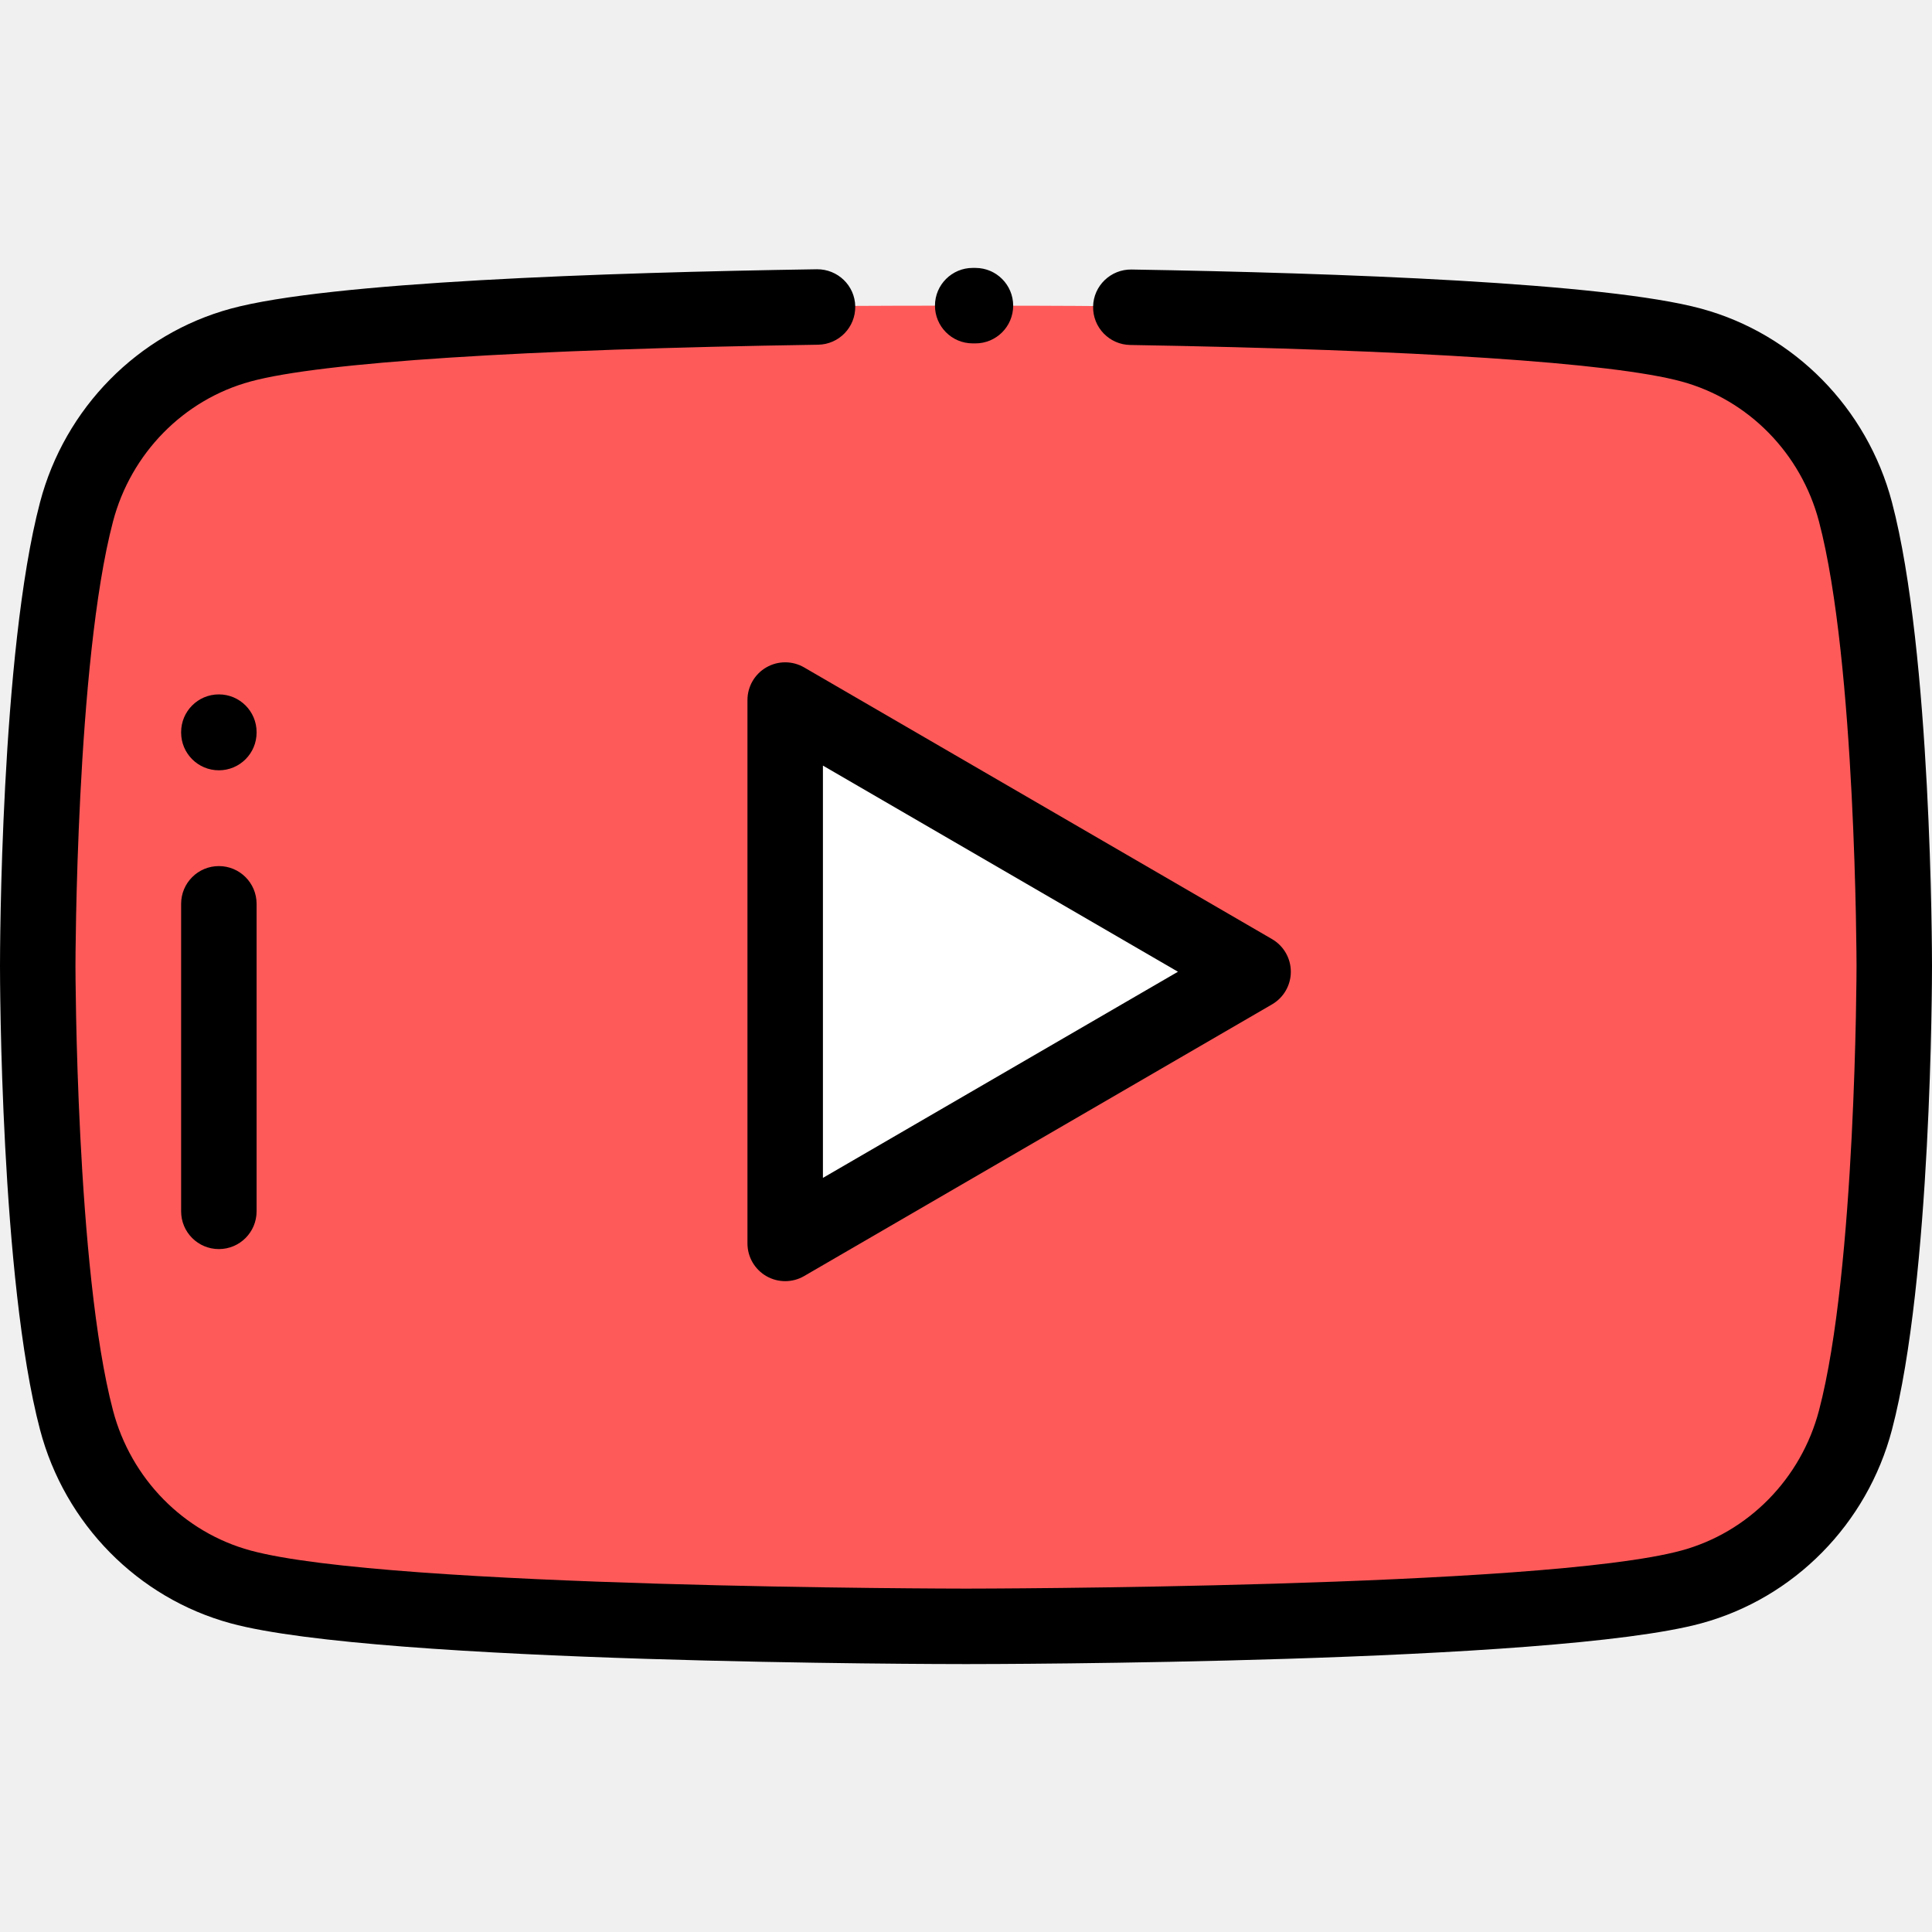
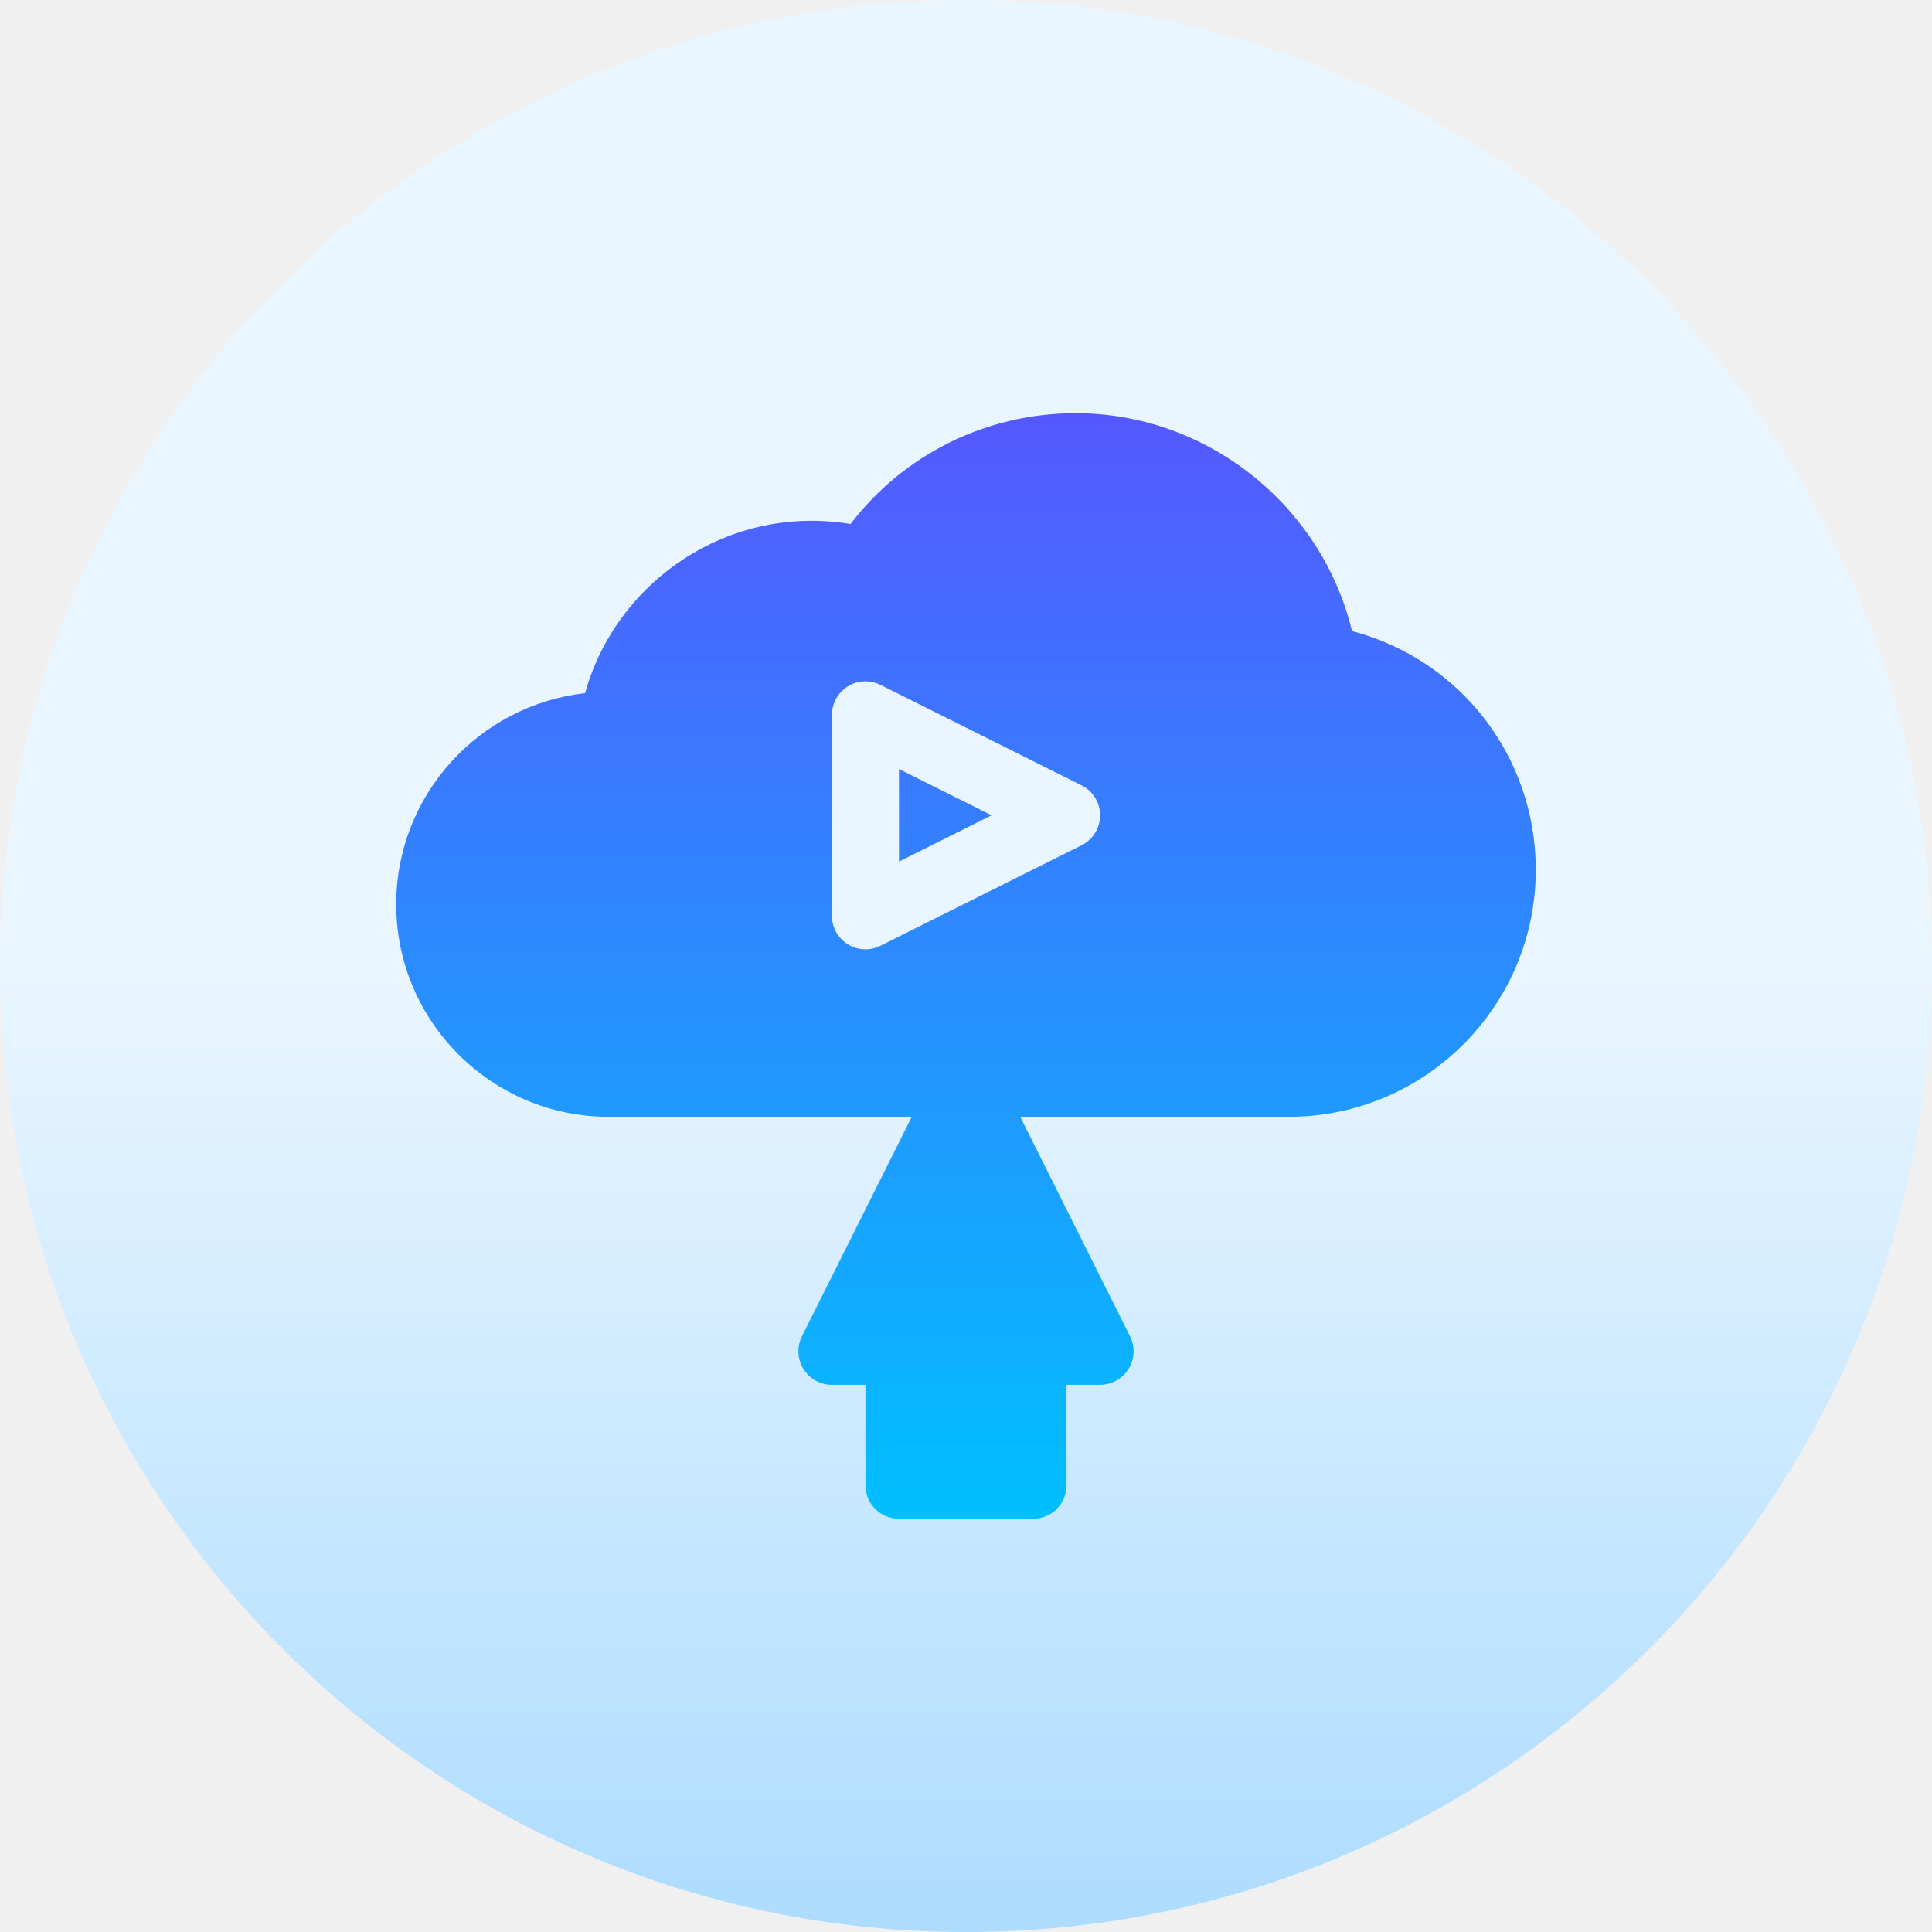
- <svg xmlns="http://www.w3.org/2000/svg" version="1.1" id="Capa_1" x="0px" y="0px" viewBox="0 0 512 512" style="enable-background:new 0 0 512 512;" xml:space="preserve">
-   <path style="fill:#FF5A5A;" d="M491.719,135.652c-5.658-21.512-22.33-38.455-43.498-44.205  C409.853,80.999,295.348,80.999,256,80.999s-153.853,0-192.221,10.448c-21.168,5.75-37.84,22.693-43.498,44.205  C10,174.644,10,255.999,10,255.999s0,81.354,10.281,120.347c5.658,21.512,22.33,38.455,43.498,44.205  C102.147,430.999,198,430.999,256,430.999s153.853,0,192.221-10.448c21.168-5.75,37.84-22.693,43.498-44.205  C502,337.353,502,255.999,502,255.999S502,174.644,491.719,135.652z" />
-   <path d="M258.503,91.003c-0.009,0-0.018,0-0.027,0l-0.725-0.002c-5.515-0.015-9.975-4.491-9.973-10.003c0-0.008,0-0.016,0-0.024  c0.015-5.514,4.49-9.973,10-9.973c0.01,0,0.018,0,0.028,0l0.724,0.002c5.515,0.015,9.975,4.491,9.973,10.003  c0,0.008,0,0.016,0,0.024C268.488,86.544,264.013,91.003,258.503,91.003z" />
-   <path d="M256,440.999c-6.336,0-155.641-0.123-194.849-10.8c-24.607-6.684-43.976-26.345-50.542-51.31  C0.121,339.107,0,259.374,0,255.999s0.121-83.108,10.611-122.896c6.564-24.959,25.933-44.621,50.546-51.306  c25.901-7.053,98.771-9.571,155.34-10.44c5.508-0.048,10.068,4.323,10.153,9.845c0.084,5.522-4.323,10.068-9.845,10.152  c-78.34,1.205-131.752,4.664-150.399,9.742c-17.736,4.818-31.703,19.033-36.455,37.1C20.12,175.484,20,255.198,20,255.999  c0,0.8,0.12,80.514,9.95,117.797c4.753,18.073,18.72,32.288,36.45,37.104c36.654,9.981,188.075,10.099,189.6,10.099  s152.946-0.117,189.594-10.097c17.736-4.818,31.703-19.033,36.455-37.1C491.88,336.513,492,256.799,492,255.998  c0-0.8-0.12-80.514-9.95-117.797c-4.753-18.073-18.72-32.288-36.45-37.104c-18.247-4.969-70.125-8.404-146.085-9.674  c-5.522-0.092-9.924-4.644-9.832-10.166s4.676-9.907,10.166-9.832c54.88,0.917,125.625,3.462,151,10.373  c24.607,6.684,43.976,26.345,50.542,51.31C511.879,172.891,512,252.624,512,255.999s-0.121,83.108-10.611,122.896  c-6.564,24.959-25.933,44.621-50.546,51.306C411.641,440.876,262.336,440.999,256,440.999z" />
-   <polygon style="fill:#FFFFFF;" points="208.084,185.521 332.084,257.521 208.084,329.521 " />
-   <path d="M58,331.021c-5.523,0-10-4.477-10-10v-81.5c0-5.523,4.477-10,10-10s10,4.477,10,10v81.5  C68,326.544,63.523,331.021,58,331.021z" />
-   <path d="M58,204.139c-5.523,0-10-4.477-10-10v-0.118c0-5.523,4.477-10,10-10s10,4.477,10,10v0.118  C68,199.662,63.523,204.139,58,204.139z" />
-   <path d="M208.084,339.521c-1.723,0-3.445-0.444-4.989-1.333c-3.1-1.785-5.011-5.089-5.011-8.667v-144  c0-3.577,1.911-6.882,5.011-8.667c3.1-1.785,6.917-1.778,10.011,0.019l124,72c3.082,1.79,4.979,5.084,4.979,8.648  s-1.896,6.858-4.979,8.648l-124,72C211.554,339.071,209.819,339.521,208.084,339.521z M218.084,202.891v109.26l94.085-54.63  L218.084,202.891z" />
+ <svg xmlns="http://www.w3.org/2000/svg" id="Capa_1" enable-background="new 0 0 512 512" height="512" viewBox="0 0 512 512" width="512">
+   <linearGradient id="SVGID_1_" gradientUnits="userSpaceOnUse" x1="256" x2="256" y1="512" y2="0">
+     <stop offset="0" stop-color="#addcff" />
+     <stop offset=".503" stop-color="#eaf6ff" />
+     <stop offset="1" stop-color="#eaf6ff" />
+   </linearGradient>
+   <linearGradient id="SVGID_2_" gradientUnits="userSpaceOnUse" x1="256" x2="256" y1="402.5" y2="109.5">
+     <stop offset="0" stop-color="#00c0ff" />
+     <stop offset="1" stop-color="#5558ff" />
+   </linearGradient>
  <g>
- </g>
-   <g>
- </g>
-   <g>
- </g>
-   <g>
- </g>
-   <g>
- </g>
-   <g>
- </g>
-   <g>
- </g>
-   <g>
- </g>
-   <g>
- </g>
-   <g>
- </g>
-   <g>
- </g>
-   <g>
- </g>
-   <g>
- </g>
-   <g>
- </g>
-   <g>
- </g>
+     <g>
+       <circle cx="256" cy="256" fill="url(#SVGID_1_)" r="256" />
+     </g>
+     <g>
+       <g>
+         <path d="m238.235 228.335 24.548-12.268-24.548-12.267zm120.059-61.095c-8.006-33.318-38.444-57.74-73.219-57.74-23.637 0-45.513 10.872-59.687 29.373-32.212-5.407-62.118 15.149-70.339 44.831-28.113 3.13-50.05 27.032-50.05 55.954 0 31.046 25.277 56.31 56.339 56.31h80.288l-29.102 58.173c-1.379 2.748-1.231 6.017.391 8.635s4.476 4.213 7.555 4.213h8.882v26.633c0 4.907 3.973 8.878 8.882 8.878h35.529c4.91 0 8.882-3.971 8.882-8.878v-26.633h8.882c3.08 0 5.933-1.595 7.555-4.213s1.77-5.887.391-8.635l-29.102-58.173h71.146c36.111 0 65.481-29.356 65.481-65.448.002-30.093-20.139-55.781-48.704-63.28zm-71.674 56.769-53.294 26.633c-2.804 1.392-6.07 1.208-8.639-.39-2.62-1.621-4.216-4.474-4.216-7.551v-53.266c0-3.078 1.596-5.93 4.216-7.551 2.628-1.63 5.881-1.751 8.639-.39l53.294 26.633c3.01 1.509 4.909 4.578 4.909 7.941s-1.899 6.432-4.909 7.941z" fill="url(#SVGID_2_)" />
+       </g>
+     </g>
+   </g>
</svg>
